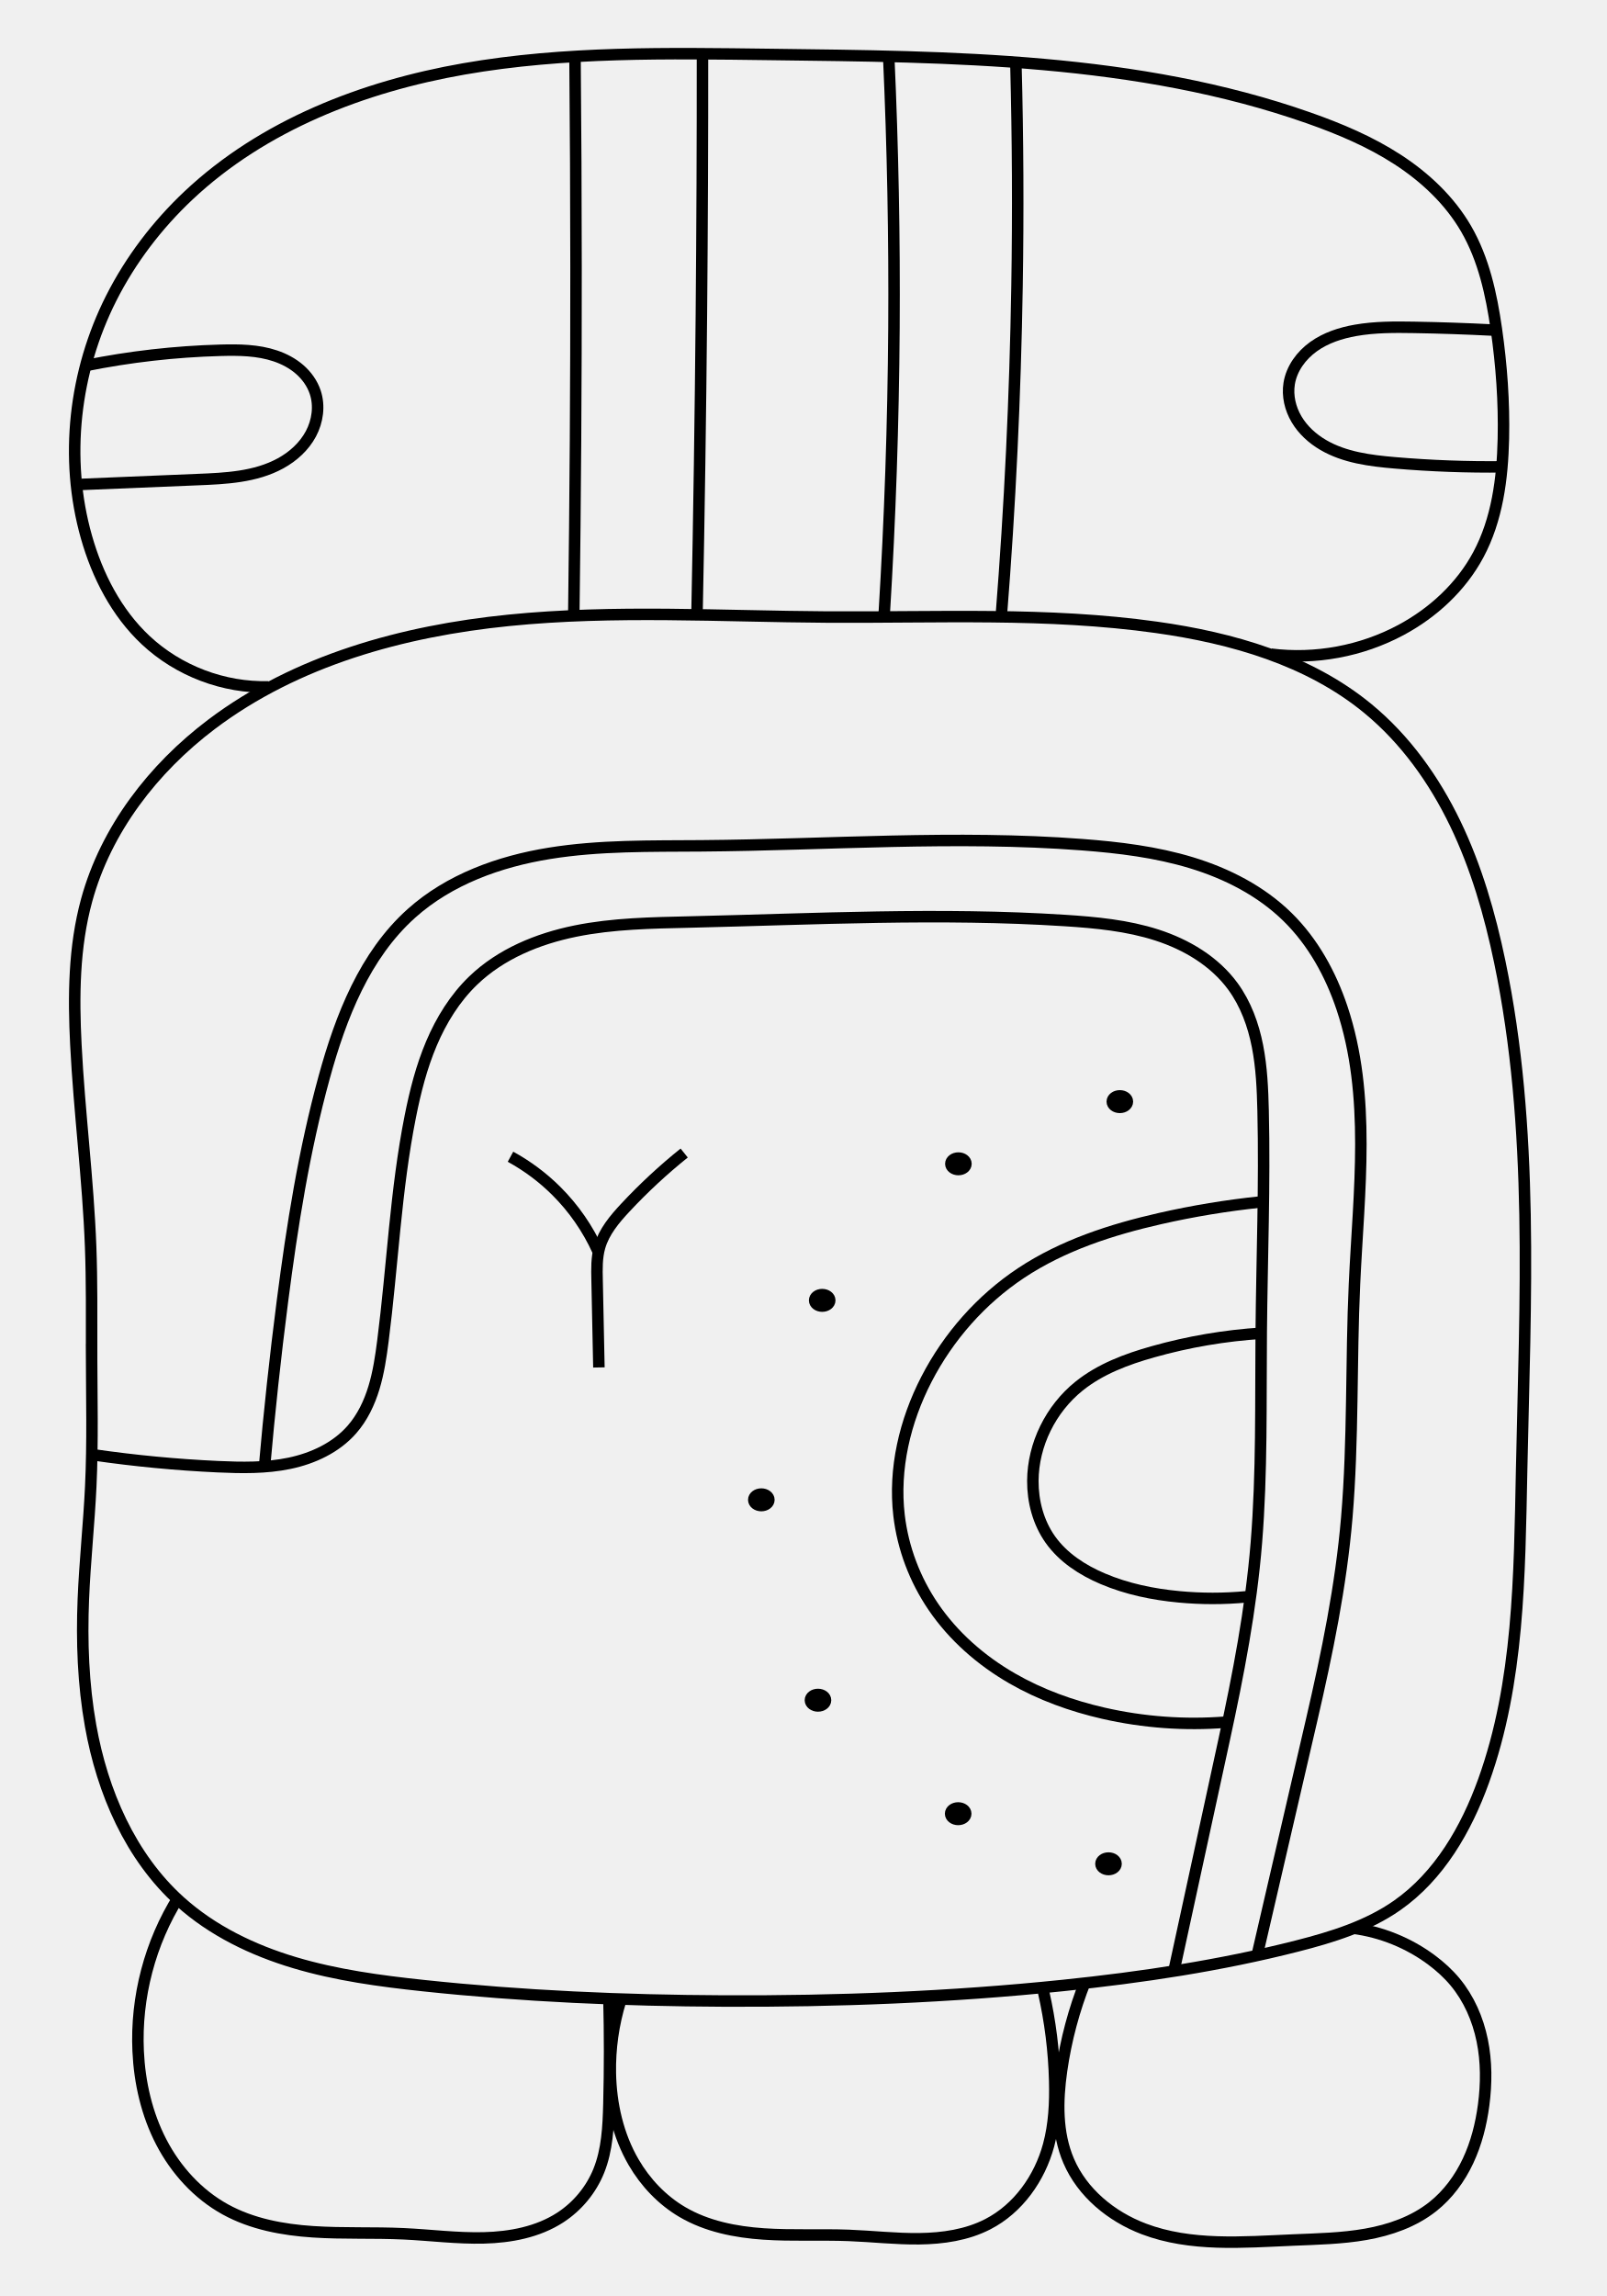
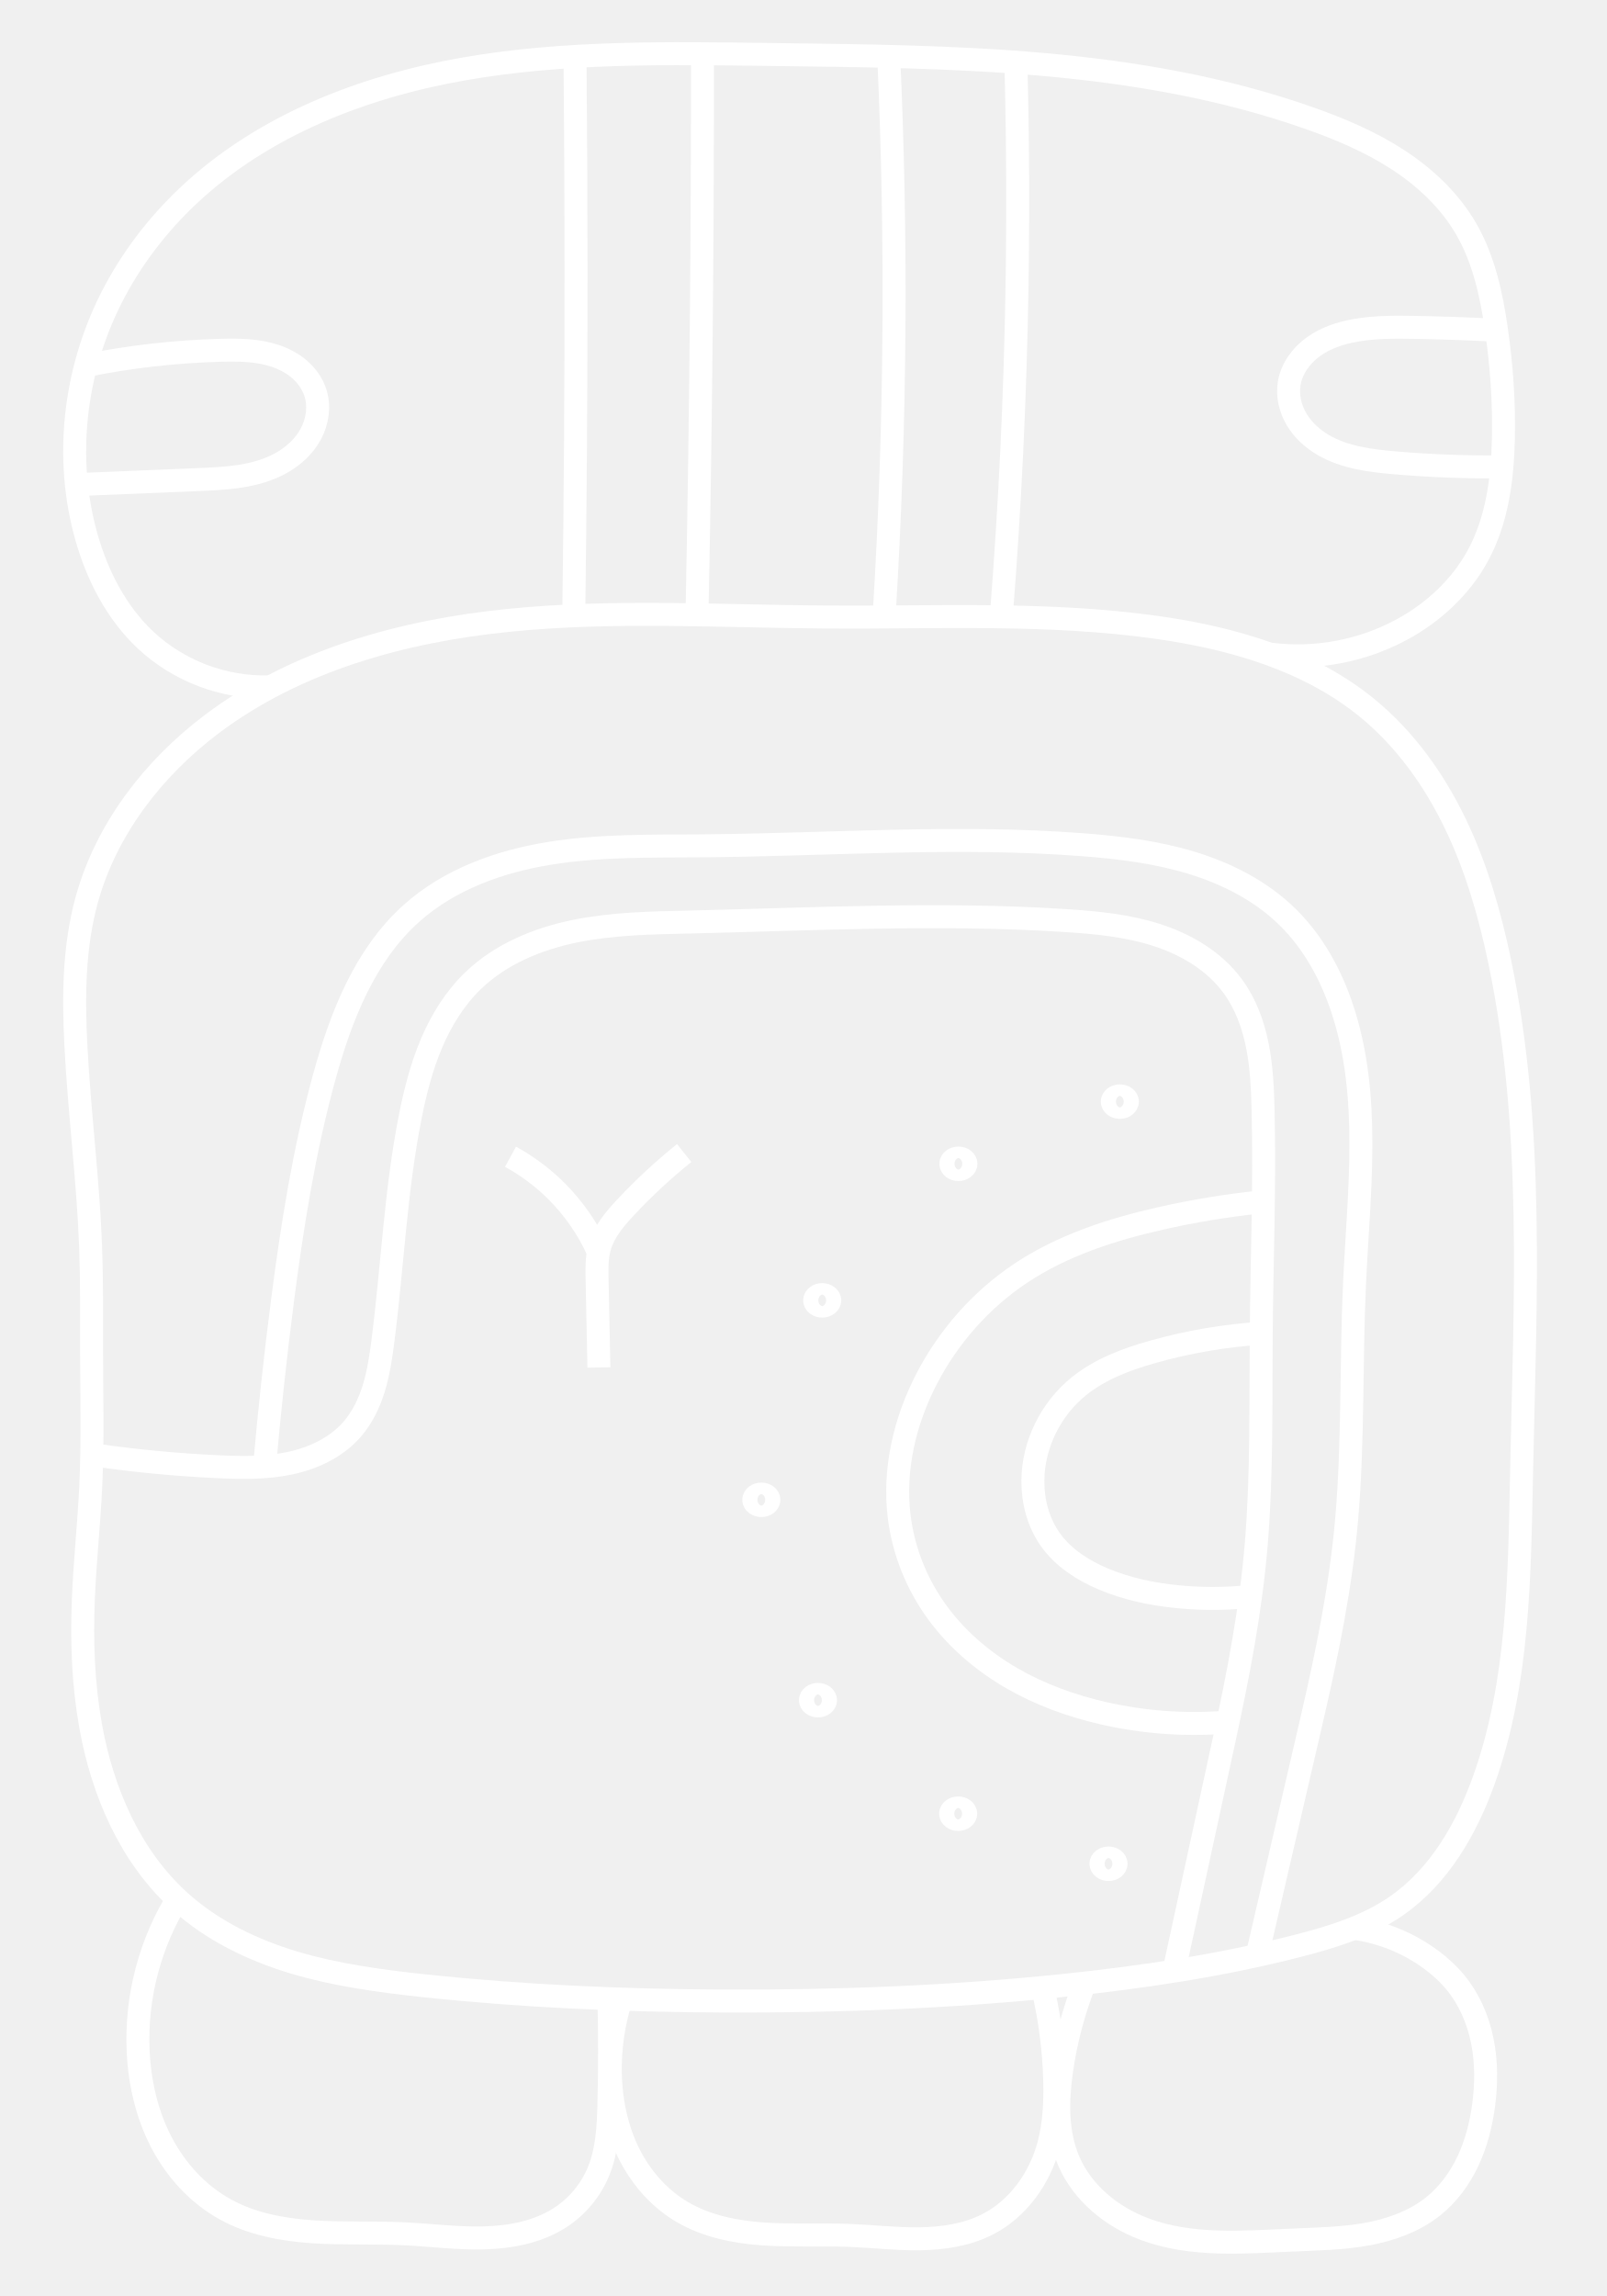
- <svg xmlns="http://www.w3.org/2000/svg" width="140" height="200" viewBox="0 0 140 200" id="svg6450" version="1.1">
-   <defs id="defs6452">
-     </defs>
-   <g id="layer1" transform="translate(0,-852.3622)">
-     <path style="fill:none;fill-rule:evenodd;stroke:#000000;stroke-width:1;stroke-linecap:butt;stroke-linejoin:miter;stroke-opacity:1" d="m 7.977,970.149 c 0.011,3.901 0.113,7.804 -0.071,11.701 -0.155,3.277 -0.512,6.542 -0.645,9.82 -0.15,3.688 -0.015,7.399 0.634,11.032 1.025,5.739 3.458,11.401 7.791,15.302 2.826,2.544 6.339,4.236 9.983,5.323 3.643,1.087 7.432,1.597 11.213,1.999 8.688,0.924 17.428,1.301 26.164,1.341 9.877,0.045 19.762,-0.34 29.587,-1.357 6.85,-0.709 13.681,-1.729 20.354,-3.43 3.06,-0.78 6.142,-1.731 8.729,-3.541 3.666,-2.564 6.017,-6.639 7.533,-10.847 3.094,-8.587 3.123,-17.924 3.313,-27.049 0.308,-14.814 1.12,-29.801 -1.905,-44.306 -0.863,-4.139 -2.043,-8.234 -3.879,-12.041 -1.836,-3.808 -4.351,-7.331 -7.616,-10.017 -5.144,-4.231 -11.82,-6.144 -18.416,-7.07 -9.484,-1.331 -19.113,-0.836 -28.69,-0.897 -9.254,-0.059 -18.537,-0.639 -27.745,0.288 -9.208,0.927 -18.49,3.48 -25.878,9.054 -5.09,3.84 -9.195,9.164 -10.881,15.313 -1.12,4.082 -1.156,8.38 -0.941,12.607 0.298,5.877 1.066,11.724 1.286,17.604 0.056,1.495 0.076,2.992 0.082,4.488 0.006,1.561 -0.004,3.123 5e-4,4.684 z" id="path4045-7-5-5" />
-     <path style="fill:none;fill-rule:evenodd;stroke:#000000;stroke-width:1;stroke-linecap:butt;stroke-linejoin:miter;stroke-opacity:1" d="m 8.201,979.098 c 3.567,0.515 7.158,0.857 10.758,1.024 2.093,0.097 4.211,0.133 6.262,-0.296 2.051,-0.429 4.053,-1.362 5.434,-2.938 0.913,-1.041 1.522,-2.32 1.923,-3.645 0.402,-1.325 0.605,-2.7 0.781,-4.073 0.838,-6.521 1.105,-13.122 2.389,-19.57 0.431,-2.163 0.978,-4.313 1.839,-6.344 0.861,-2.031 2.045,-3.946 3.633,-5.476 2.408,-2.32 5.631,-3.647 8.908,-4.312 3.277,-0.665 6.643,-0.715 9.986,-0.792 10.89,-0.254 21.796,-0.828 32.666,-0.129 2.704,0.174 5.428,0.432 8.007,1.264 2.578,0.832 5.026,2.288 6.624,4.475 1.114,1.525 1.774,3.345 2.139,5.199 0.364,1.853 0.445,3.75 0.49,5.638 0.152,6.428 -0.105,12.859 -0.163,19.289 -0.055,6.109 0.071,12.23 -0.422,18.319 -0.469,5.796 -1.579,11.519 -2.813,17.202 l -4.36,20.072" id="path4047-0-7-0" />
-     <path style="fill:none;fill-rule:evenodd;stroke:#000000;stroke-width:1;stroke-linecap:butt;stroke-linejoin:miter;stroke-opacity:1" d="m 108.595,991.457 c -1.961,0.186 -3.94,0.186 -5.901,0 -2.261,-0.214 -4.512,-0.679 -6.603,-1.565 -1.783,-0.755 -3.476,-1.85 -4.595,-3.432 -1.042,-1.474 -1.525,-3.303 -1.515,-5.107 0.017,-3.16 1.558,-6.263 4.019,-8.245 1.854,-1.493 4.139,-2.345 6.43,-2.992 3.105,-0.877 6.304,-1.422 9.525,-1.623" id="path4085-6-5-6" />
-     <path style="fill:none;fill-rule:evenodd;stroke:#000000;stroke-width:1;stroke-linecap:butt;stroke-linejoin:miter;stroke-opacity:1" d="m 106.769,1002.377 c -3.558,0.28 -7.158,0.016 -10.637,-0.779 -2.779,-0.635 -5.49,-1.612 -7.959,-3.036 -2.702,-1.558 -5.111,-3.662 -6.865,-6.24 -1.607,-2.362 -2.65,-5.11 -2.983,-7.948 -0.478,-4.068 0.509,-8.23 2.387,-11.87 1.916,-3.712 4.767,-6.946 8.248,-9.255 3.635,-2.411 7.863,-3.779 12.117,-4.744 2.873,-0.652 5.785,-1.133 8.716,-1.439" id="path4089-44-4-7" />
-     <ellipse style="opacity:1;fill:#000000;fill-opacity:1;stroke:#000000;stroke-width:1;stroke-linecap:round;stroke-linejoin:round;stroke-miterlimit:4;stroke-dasharray:none;stroke-dashoffset:0;stroke-opacity:1" id="path4093-70-1-4" cx="96.571" cy="1014.714" rx="0.659" ry="0.501" />
-     <ellipse style="opacity:1;fill:#000000;fill-opacity:1;stroke:#000000;stroke-width:1;stroke-linecap:round;stroke-linejoin:round;stroke-miterlimit:4;stroke-dasharray:none;stroke-dashoffset:0;stroke-opacity:1" id="path4093-6-0-2-6" cx="71.629" cy="965.634" rx="0.659" ry="0.501" />
-     <ellipse style="opacity:1;fill:#000000;fill-opacity:1;stroke:#000000;stroke-width:1;stroke-linecap:round;stroke-linejoin:round;stroke-miterlimit:4;stroke-dasharray:none;stroke-dashoffset:0;stroke-opacity:1" id="path4093-7-0-7-3" cx="66.326" cy="983.009" rx="0.659" ry="0.501" />
-     <ellipse style="opacity:1;fill:#000000;fill-opacity:1;stroke:#000000;stroke-width:1;stroke-linecap:round;stroke-linejoin:round;stroke-miterlimit:4;stroke-dasharray:none;stroke-dashoffset:0;stroke-opacity:1" id="path4093-4-8-6-3" cx="83.475" cy="1010.35" rx="0.659" ry="0.501" />
-     <ellipse style="opacity:1;fill:#000000;fill-opacity:1;stroke:#000000;stroke-width:1;stroke-linecap:round;stroke-linejoin:round;stroke-miterlimit:4;stroke-dasharray:none;stroke-dashoffset:0;stroke-opacity:1" id="path4093-69-2-2-5" cx="71.261" cy="1000.464" rx="0.659" ry="0.501" />
-     <ellipse style="opacity:1;fill:#000000;fill-opacity:1;stroke:#000000;stroke-width:1;stroke-linecap:round;stroke-linejoin:round;stroke-miterlimit:4;stroke-dasharray:none;stroke-dashoffset:0;stroke-opacity:1" id="path4093-86-8-3-3" cx="83.494" cy="953.739" rx="0.659" ry="0.501" />
-     <ellipse style="opacity:1;fill:#000000;fill-opacity:1;stroke:#000000;stroke-width:1;stroke-linecap:round;stroke-linejoin:round;stroke-miterlimit:4;stroke-dasharray:none;stroke-dashoffset:0;stroke-opacity:1" id="path4093-447-6-7-4" cx="97.559" cy="948.322" rx="0.659" ry="0.501" />
-     <path style="fill:none;fill-rule:evenodd;stroke:#000000;stroke-width:1;stroke-linecap:butt;stroke-linejoin:miter;stroke-opacity:1" d="m 23.039,980.188 c 0.423,-4.835 0.945,-9.66 1.566,-14.474 0.848,-6.57 1.885,-13.132 3.64,-19.52 1.448,-5.27 3.527,-10.624 7.598,-14.27 3.299,-2.954 7.644,-4.521 12.015,-5.228 4.371,-0.708 8.825,-0.62 13.253,-0.655 11.061,-0.086 22.14,-0.941 33.169,-0.1 3.218,0.245 6.445,0.639 9.532,1.579 3.087,0.941 6.046,2.454 8.35,4.713 2.223,2.179 3.766,4.985 4.753,7.937 2.557,7.649 1.461,15.957 1.087,24.014 -0.315,6.788 -0.097,13.601 -0.671,20.373 -0.505,5.952 -1.715,11.819 -3.063,17.638 l -4.735,20.432" id="path4047-0-8-0-4" />
-     <path style="fill:none;fill-rule:evenodd;stroke:#000000;stroke-width:1px;stroke-linecap:butt;stroke-linejoin:miter;stroke-opacity:1" d="m 52.176,971.478 c -0.046,-2.535 -0.099,-5.071 -0.158,-7.606 -0.023,-0.968 -0.044,-1.953 0.221,-2.885 0.379,-1.33 1.304,-2.427 2.247,-3.437 1.589,-1.703 3.302,-3.292 5.119,-4.75" id="path4702-2" />
-     <path style="fill:none;fill-rule:evenodd;stroke:#000000;stroke-width:1px;stroke-linecap:butt;stroke-linejoin:miter;stroke-opacity:1" d="m 52.09,961.335 c -0.878,-1.943 -2.113,-3.725 -3.624,-5.23 -1.181,-1.176 -2.53,-2.184 -3.993,-2.982" id="path4706-8" />
-     <path style="fill:none;fill-rule:evenodd;stroke:#000000;stroke-width:1px;stroke-linecap:butt;stroke-linejoin:miter;stroke-opacity:1" d="m 15.571,1017.599 c -2.501,3.983 -3.752,8.737 -3.535,13.435 0.126,2.74 0.75,5.477 2.013,7.912 1.263,2.435 3.184,4.556 5.588,5.877 2.318,1.274 4.987,1.769 7.626,1.944 2.639,0.176 5.289,0.051 7.93,0.177 2.321,0.11 4.637,0.414 6.96,0.356 2.323,-0.058 4.702,-0.506 6.652,-1.77 1.498,-0.972 2.69,-2.41 3.359,-4.066 0.74,-1.834 0.833,-3.856 0.884,-5.834 0.078,-3.063 0.078,-6.129 1e-4,-9.192" id="path4710-04" />
-     <path style="fill:none;fill-rule:evenodd;stroke:#000000;stroke-width:1px;stroke-linecap:butt;stroke-linejoin:miter;stroke-opacity:1" d="m 54.056,1026.665 c -0.624,2.028 -0.923,4.155 -0.884,6.276 0.051,2.708 0.67,5.437 2.033,7.778 1.028,1.766 2.481,3.296 4.243,4.331 2.13,1.251 4.625,1.742 7.089,1.909 2.464,0.167 4.939,0.03 7.406,0.124 2.049,0.079 4.094,0.317 6.144,0.292 2.051,-0.025 4.141,-0.327 5.965,-1.265 2.655,-1.365 4.527,-4.012 5.303,-6.894 0.487,-1.807 0.576,-3.698 0.53,-5.568 -0.065,-2.616 -0.391,-5.226 -0.972,-7.778" id="path4710-0-7" />
-     <path style="fill:none;fill-rule:evenodd;stroke:#000000;stroke-width:1px;stroke-linecap:butt;stroke-linejoin:miter;stroke-opacity:1" d="m 117.868,1020.321 c 2.472,0.32 4.858,1.287 6.856,2.778 0.747,0.558 1.443,1.189 2.039,1.906 1.207,1.453 1.984,3.237 2.364,5.087 0.38,1.85 0.374,3.766 0.126,5.639 -0.222,1.674 -0.64,3.331 -1.357,4.86 -0.717,1.529 -1.74,2.928 -3.063,3.979 -1.667,1.324 -3.742,2.047 -5.838,2.417 -2.096,0.37 -4.233,0.409 -6.36,0.5 -4.372,0.188 -8.902,0.581 -12.993,-0.972 -2.825,-1.073 -5.352,-3.144 -6.541,-5.922 -1.048,-2.449 -0.997,-5.229 -0.619,-7.867 0.383,-2.67 1.083,-5.294 2.082,-7.8" id="path4710-9-7" />
-     <path style="fill:none;fill-rule:evenodd;stroke:#000000;stroke-width:1;stroke-linecap:butt;stroke-linejoin:miter;stroke-opacity:1" d="m 23.402,912.193 c -3.918,0.105 -7.856,-1.391 -10.715,-4.072 -2.55,-2.391 -4.203,-5.62 -5.157,-8.982 -1.948,-6.865 -1.06,-14.437 2.161,-20.806 1.694,-3.35 4.006,-6.379 6.74,-8.951 6.501,-6.113 15.192,-9.481 23.982,-11.017 8.79,-1.536 17.776,-1.372 26.699,-1.259 15.819,0.2 31.987,0.282 46.91,5.531 2.694,0.947 5.346,2.067 7.741,3.622 2.395,1.555 4.534,3.567 5.965,6.038 1.531,2.644 2.196,5.697 2.631,8.721 0.456,3.166 0.686,6.367 0.614,9.564 -0.078,3.478 -0.541,7.04 -2.184,10.107 -1.501,2.801 -3.938,5.05 -6.739,6.552 -3.438,1.843 -7.454,2.59 -11.325,2.105" id="path5245-4-38-60" />
-     <path style="fill:none;fill-rule:evenodd;stroke:#000000;stroke-width:1;stroke-linecap:butt;stroke-linejoin:miter;stroke-opacity:1" d="m 50.095,857.429 c 0.055,6.079 0.085,12.158 0.088,18.237 0.006,10.06 -0.059,20.121 -0.195,30.18" id="path4108-8" />
-     <path style="fill:none;fill-rule:evenodd;stroke:#000000;stroke-width:1;stroke-linecap:butt;stroke-linejoin:miter;stroke-opacity:1" d="m 61.2,856.899 c 0.005,7.614 -0.027,15.229 -0.096,22.843 -0.079,8.701 -0.206,17.401 -0.382,26.101" id="path4108-7-4" />
-     <path style="fill:none;fill-rule:evenodd;stroke:#000000;stroke-width:1;stroke-linecap:butt;stroke-linejoin:miter;stroke-opacity:1" d="m 88.506,858.003 c 0.168,6.424 0.2,12.851 0.096,19.276 -0.155,9.579 -0.611,19.152 -1.369,28.702" id="path4108-5-5" />
-     <path style="fill:none;fill-rule:evenodd;stroke:#000000;stroke-width:1;stroke-linecap:butt;stroke-linejoin:miter;stroke-opacity:1" d="m 77.425,857.324 c 0.356,7.872 0.508,15.754 0.455,23.634 -0.056,8.29 -0.338,16.579 -0.846,24.854" id="path4108-5-4-2" />
-     <path style="fill:none;fill-rule:evenodd;stroke:#000000;stroke-width:1;stroke-linecap:butt;stroke-linejoin:miter;stroke-opacity:1" d="m 7.45,884.211 c 3.865,-0.78 7.797,-1.227 11.739,-1.336 1.62,-0.045 3.275,-0.027 4.809,0.493 0.767,0.26 1.497,0.646 2.108,1.179 0.611,0.532 1.1,1.214 1.356,1.982 0.395,1.184 0.211,2.521 -0.376,3.622 -0.587,1.101 -1.552,1.974 -2.647,2.573 -2.189,1.199 -4.786,1.319 -7.28,1.417 -3.35,0.131 -6.7,0.27 -10.05,0.416" id="path4156-88" />
-     <path style="fill:none;fill-rule:evenodd;stroke:#000000;stroke-width:1;stroke-linecap:butt;stroke-linejoin:miter;stroke-opacity:1" d="m 130.038,881.113 c -2.278,-0.117 -4.558,-0.195 -6.839,-0.234 -1.705,-0.029 -3.422,-0.036 -5.102,0.259 -1.3,0.229 -2.589,0.648 -3.662,1.417 -1.073,0.769 -1.914,1.917 -2.123,3.22 -0.171,1.069 0.093,2.185 0.646,3.116 0.552,0.931 1.38,1.682 2.314,2.229 1.868,1.094 4.09,1.373 6.247,1.558 3.138,0.269 6.29,0.385 9.439,0.349" id="path4156-8-6" />
+ <svg xmlns="http://www.w3.org/2000/svg" width="100%" height="100%" viewBox="0 0 140 200" version="1.1" xml:space="preserve" style="fill-rule:evenodd;clip-rule:evenodd;">
+   <g id="Calque-1" transform="matrix(1,0,0,1,0,-852.362)">
+     <path id="path4045-7-5-5" d="M7.977,970.149C7.988,974.05 8.09,977.953 7.906,981.85C7.751,985.127 7.394,988.392 7.261,991.67C7.11,995.358 7.245,999.069 7.894,1002.7C8.92,1008.44 11.353,1014.1 15.686,1018C18.511,1020.55 22.025,1022.24 25.668,1023.33C29.311,1024.41 33.1,1024.92 36.881,1025.33C45.569,1026.25 54.309,1026.63 63.045,1026.67C72.923,1026.71 82.807,1026.33 92.632,1025.31C99.482,1024.6 106.313,1023.58 112.986,1021.88C116.046,1021.1 119.128,1020.15 121.715,1018.34C125.381,1015.77 127.732,1011.7 129.248,1007.49C132.342,998.904 132.371,989.567 132.561,980.442C132.87,965.627 133.681,950.641 130.656,936.135C129.793,931.997 128.613,927.902 126.777,924.094C124.94,920.286 122.426,916.763 119.161,914.077C114.017,909.846 107.34,907.933 100.745,907.008C91.261,905.677 81.631,906.172 72.055,906.111C62.8,906.052 53.518,905.472 44.31,906.399C35.102,907.326 25.819,909.879 18.431,915.452C13.341,919.292 9.236,924.616 7.55,930.765C6.43,934.847 6.394,939.145 6.608,943.373C6.907,949.249 7.675,955.097 7.894,960.977C7.95,962.472 7.971,963.969 7.976,965.465C7.982,967.026 7.972,968.588 7.977,970.149Z" style="fill:none;stroke:white;stroke-width:2px;" />
+     <path id="path4047-0-7-0" d="M8.201,979.098C11.767,979.614 15.359,979.955 18.959,980.122C21.052,980.22 23.17,980.256 25.221,979.827C27.272,979.398 29.273,978.465 30.655,976.889C31.568,975.849 32.177,974.569 32.578,973.245C32.98,971.92 33.183,970.544 33.359,969.171C34.197,962.651 34.464,956.049 35.748,949.601C36.179,947.438 36.726,945.288 37.587,943.257C38.447,941.227 39.632,939.312 41.22,937.781C43.628,935.461 46.851,934.134 50.128,933.469C53.405,932.804 56.771,932.754 60.114,932.677C71.004,932.423 81.91,931.848 92.78,932.548C95.484,932.721 98.208,932.979 100.787,933.811C103.365,934.644 105.812,936.099 107.41,938.287C108.525,939.812 109.185,941.632 109.549,943.486C109.914,945.339 109.995,947.236 110.039,949.124C110.191,955.552 109.934,961.983 109.877,968.413C109.822,974.522 109.947,980.642 109.455,986.732C108.986,992.528 107.876,998.251 106.642,1003.93L102.282,1024.01" style="fill:none;stroke:white;stroke-width:2px;" />
+     <path id="path4085-6-5-6" d="M108.595,991.457C106.634,991.643 104.655,991.643 102.694,991.457C100.433,991.243 98.182,990.778 96.091,989.892C94.308,989.137 92.615,988.042 91.497,986.461C90.455,984.987 89.972,983.158 89.982,981.353C89.999,978.193 91.539,975.091 94.001,973.108C95.855,971.615 98.14,970.763 100.43,970.117C103.536,969.24 106.734,968.695 109.955,968.493" style="fill:none;stroke:white;stroke-width:2px;" />
+     <path id="path4089-44-4-7" d="M106.769,1002.38C103.211,1002.66 99.611,1002.39 96.132,1001.6C93.353,1000.96 90.642,999.985 88.172,998.562C85.47,997.004 83.062,994.9 81.307,992.321C79.7,989.959 78.657,987.211 78.324,984.373C77.846,980.305 78.832,976.143 80.711,972.503C82.627,968.791 85.478,965.557 88.959,963.248C92.594,960.837 96.822,959.469 101.076,958.504C103.949,957.852 106.861,957.371 109.791,957.065" style="fill:none;stroke:white;stroke-width:2px;" />
+     <ellipse id="path4093-70-1-4" cx="96.571" cy="1014.71" rx="0.659" ry="0.501" style="fill:none;stroke:white;stroke-width:2px;stroke-linecap:round;stroke-linejoin:round;" />
+     <ellipse id="path4093-6-0-2-6" cx="71.629" cy="965.634" rx="0.659" ry="0.501" style="fill:none;stroke:white;stroke-width:2px;stroke-linecap:round;stroke-linejoin:round;" />
+     <ellipse id="path4093-7-0-7-3" cx="66.326" cy="983.009" rx="0.659" ry="0.501" style="fill:none;stroke:white;stroke-width:2px;stroke-linecap:round;stroke-linejoin:round;" />
+     <ellipse id="path4093-4-8-6-3" cx="83.475" cy="1010.35" rx="0.659" ry="0.501" style="fill:none;stroke:white;stroke-width:2px;stroke-linecap:round;stroke-linejoin:round;" />
+     <ellipse id="path4093-69-2-2-5" cx="71.261" cy="1000.46" rx="0.659" ry="0.501" style="fill:none;stroke:white;stroke-width:2px;stroke-linecap:round;stroke-linejoin:round;" />
+     <ellipse id="path4093-86-8-3-3" cx="83.494" cy="953.739" rx="0.659" ry="0.501" style="fill:none;stroke:white;stroke-width:2px;stroke-linecap:round;stroke-linejoin:round;" />
+     <ellipse id="path4093-447-6-7-4" cx="97.559" cy="948.322" rx="0.659" ry="0.501" style="fill:none;stroke:white;stroke-width:2px;stroke-linecap:round;stroke-linejoin:round;" />
+     <path id="path4047-0-8-0-4" d="M23.039,980.188C23.462,975.353 23.984,970.527 24.605,965.714C25.453,959.144 26.49,952.582 28.245,946.194C29.693,940.924 31.772,935.57 35.844,931.924C39.142,928.97 43.487,927.403 47.858,926.696C52.229,925.988 56.684,926.075 61.111,926.041C72.172,925.955 83.252,925.1 94.281,925.94C97.499,926.186 100.726,926.579 103.813,927.52C106.9,928.46 109.859,929.974 112.163,932.233C114.386,934.412 115.93,937.218 116.916,940.17C119.473,947.82 118.378,956.127 118.004,964.184C117.688,970.972 117.907,977.785 117.332,984.557C116.827,990.509 115.618,996.376 114.269,1002.2L109.534,1022.63" style="fill:none;stroke:white;stroke-width:2px;" />
+     <path id="path4702-2" d="M52.176,971.478C52.13,968.943 52.077,966.407 52.018,963.872C51.995,962.904 51.974,961.919 52.239,960.988C52.618,959.658 53.543,958.561 54.487,957.55C56.076,955.847 57.788,954.258 59.605,952.8" style="fill:none;stroke:white;stroke-width:2px;" />
+     <path id="path4706-8" d="M52.09,961.335C51.212,959.392 49.977,957.611 48.466,956.106C47.285,954.93 45.937,953.922 44.474,953.124" style="fill:none;stroke:white;stroke-width:2px;" />
+     <path id="path4710-04" d="M15.571,1017.6C13.07,1021.58 11.819,1026.34 12.035,1031.03C12.162,1033.77 12.785,1036.51 14.048,1038.95C15.311,1041.38 17.233,1043.5 19.637,1044.82C21.954,1046.1 24.624,1046.59 27.263,1046.77C29.901,1046.94 32.551,1046.82 35.193,1046.94C37.514,1047.05 39.83,1047.36 42.153,1047.3C44.476,1047.24 46.855,1046.79 48.805,1045.53C50.303,1044.56 51.495,1043.12 52.164,1041.46C52.904,1039.63 52.997,1037.61 53.047,1035.63C53.126,1032.57 53.126,1029.5 53.047,1026.44" style="fill:none;stroke:white;stroke-width:2px;" />
+     <path id="path4710-0-7" d="M54.056,1026.66C53.432,1028.69 53.133,1030.82 53.172,1032.94C53.223,1035.65 53.842,1038.38 55.205,1040.72C56.233,1042.48 57.686,1044.02 59.448,1045.05C61.577,1046.3 64.073,1046.79 66.537,1046.96C69.001,1047.12 71.476,1046.99 73.943,1047.08C75.993,1047.16 78.037,1047.4 80.088,1047.38C82.139,1047.35 84.229,1047.05 86.053,1046.11C88.707,1044.75 90.579,1042.1 91.356,1039.22C91.843,1037.41 91.932,1035.52 91.886,1033.65C91.821,1031.03 91.495,1028.42 90.914,1025.87" style="fill:none;stroke:white;stroke-width:2px;" />
+     <path id="path4710-9-7" d="M117.868,1020.32C120.341,1020.64 122.727,1021.61 124.725,1023.1C125.472,1023.66 126.168,1024.29 126.764,1025.01C127.971,1026.46 128.747,1028.24 129.127,1030.09C129.507,1031.94 129.501,1033.86 129.253,1035.73C129.031,1037.4 128.613,1039.06 127.896,1040.59C127.18,1042.12 126.156,1043.52 124.834,1044.57C123.167,1045.89 121.091,1046.62 118.996,1046.99C116.9,1047.36 114.762,1047.39 112.636,1047.49C108.264,1047.67 103.734,1048.07 99.643,1046.51C96.817,1045.44 94.291,1043.37 93.102,1040.59C92.054,1038.14 92.105,1035.36 92.484,1032.72C92.867,1030.06 93.567,1027.43 94.566,1024.93" style="fill:none;stroke:white;stroke-width:2px;" />
+     <path id="path5245-4-38-60" d="M23.402,912.193C19.484,912.298 15.546,910.802 12.687,908.121C10.137,905.731 8.484,902.502 7.53,899.139C5.583,892.274 6.471,884.702 9.691,878.333C11.385,874.983 13.697,871.954 16.431,869.383C22.932,863.27 31.623,859.902 40.413,858.366C49.203,856.83 58.19,856.994 67.112,857.107C82.931,857.307 99.099,857.388 114.023,862.638C116.717,863.585 119.368,864.705 121.763,866.26C124.158,867.815 126.298,869.827 127.729,872.298C129.26,874.942 129.924,877.994 130.36,881.018C130.816,884.184 131.046,887.385 130.974,890.583C130.896,894.061 130.433,897.623 128.79,900.69C127.288,903.491 124.852,905.74 122.051,907.241C118.612,909.085 114.597,909.831 110.725,909.347" style="fill:none;stroke:white;stroke-width:2px;" />
+     <path id="path4108-8" d="M50.095,857.429C50.15,863.508 50.18,869.587 50.183,875.666C50.189,885.726 50.124,895.787 49.988,905.846" style="fill:none;stroke:white;stroke-width:2px;" />
+     <path id="path4108-7-4" d="M61.2,856.899C61.205,864.514 61.173,872.128 61.104,879.742C61.025,888.443 60.898,897.143 60.722,905.843" style="fill:none;stroke:white;stroke-width:2px;" />
+     <path id="path4108-5-5" d="M88.506,858.003C88.674,864.427 88.706,870.854 88.602,877.28C88.448,886.858 87.991,896.432 87.234,905.981" style="fill:none;stroke:white;stroke-width:2px;" />
+     <path id="path4108-5-4-2" d="M77.425,857.324C77.782,865.196 77.934,873.078 77.881,880.958C77.825,889.248 77.543,897.537 77.034,905.812" style="fill:none;stroke:white;stroke-width:2px;" />
+     <path id="path4156-88" d="M7.45,884.211C11.315,883.432 15.247,882.984 19.188,882.876C20.808,882.831 22.463,882.849 23.997,883.369C24.765,883.629 25.495,884.015 26.105,884.547C26.716,885.08 27.205,885.761 27.462,886.53C27.857,887.713 27.673,889.051 27.085,890.152C26.498,891.253 25.533,892.125 24.439,892.725C22.25,893.923 19.653,894.044 17.159,894.142C13.809,894.273 10.459,894.411 7.109,894.557" style="fill:none;stroke:white;stroke-width:2px;" />
+     <path id="path4156-8-6" d="M130.038,881.113C127.76,880.996 125.48,880.918 123.199,880.879C121.493,880.85 119.776,880.843 118.097,881.138C116.797,881.367 115.508,881.786 114.435,882.555C113.362,883.324 112.52,884.472 112.312,885.775C112.141,886.844 112.405,887.961 112.957,888.891C113.51,889.822 114.337,890.573 115.271,891.12C117.139,892.214 119.361,892.493 121.518,892.678C124.657,892.946 127.808,893.063 130.957,893.027" style="fill:none;stroke:white;stroke-width:2px;" />
  </g>
</svg>
